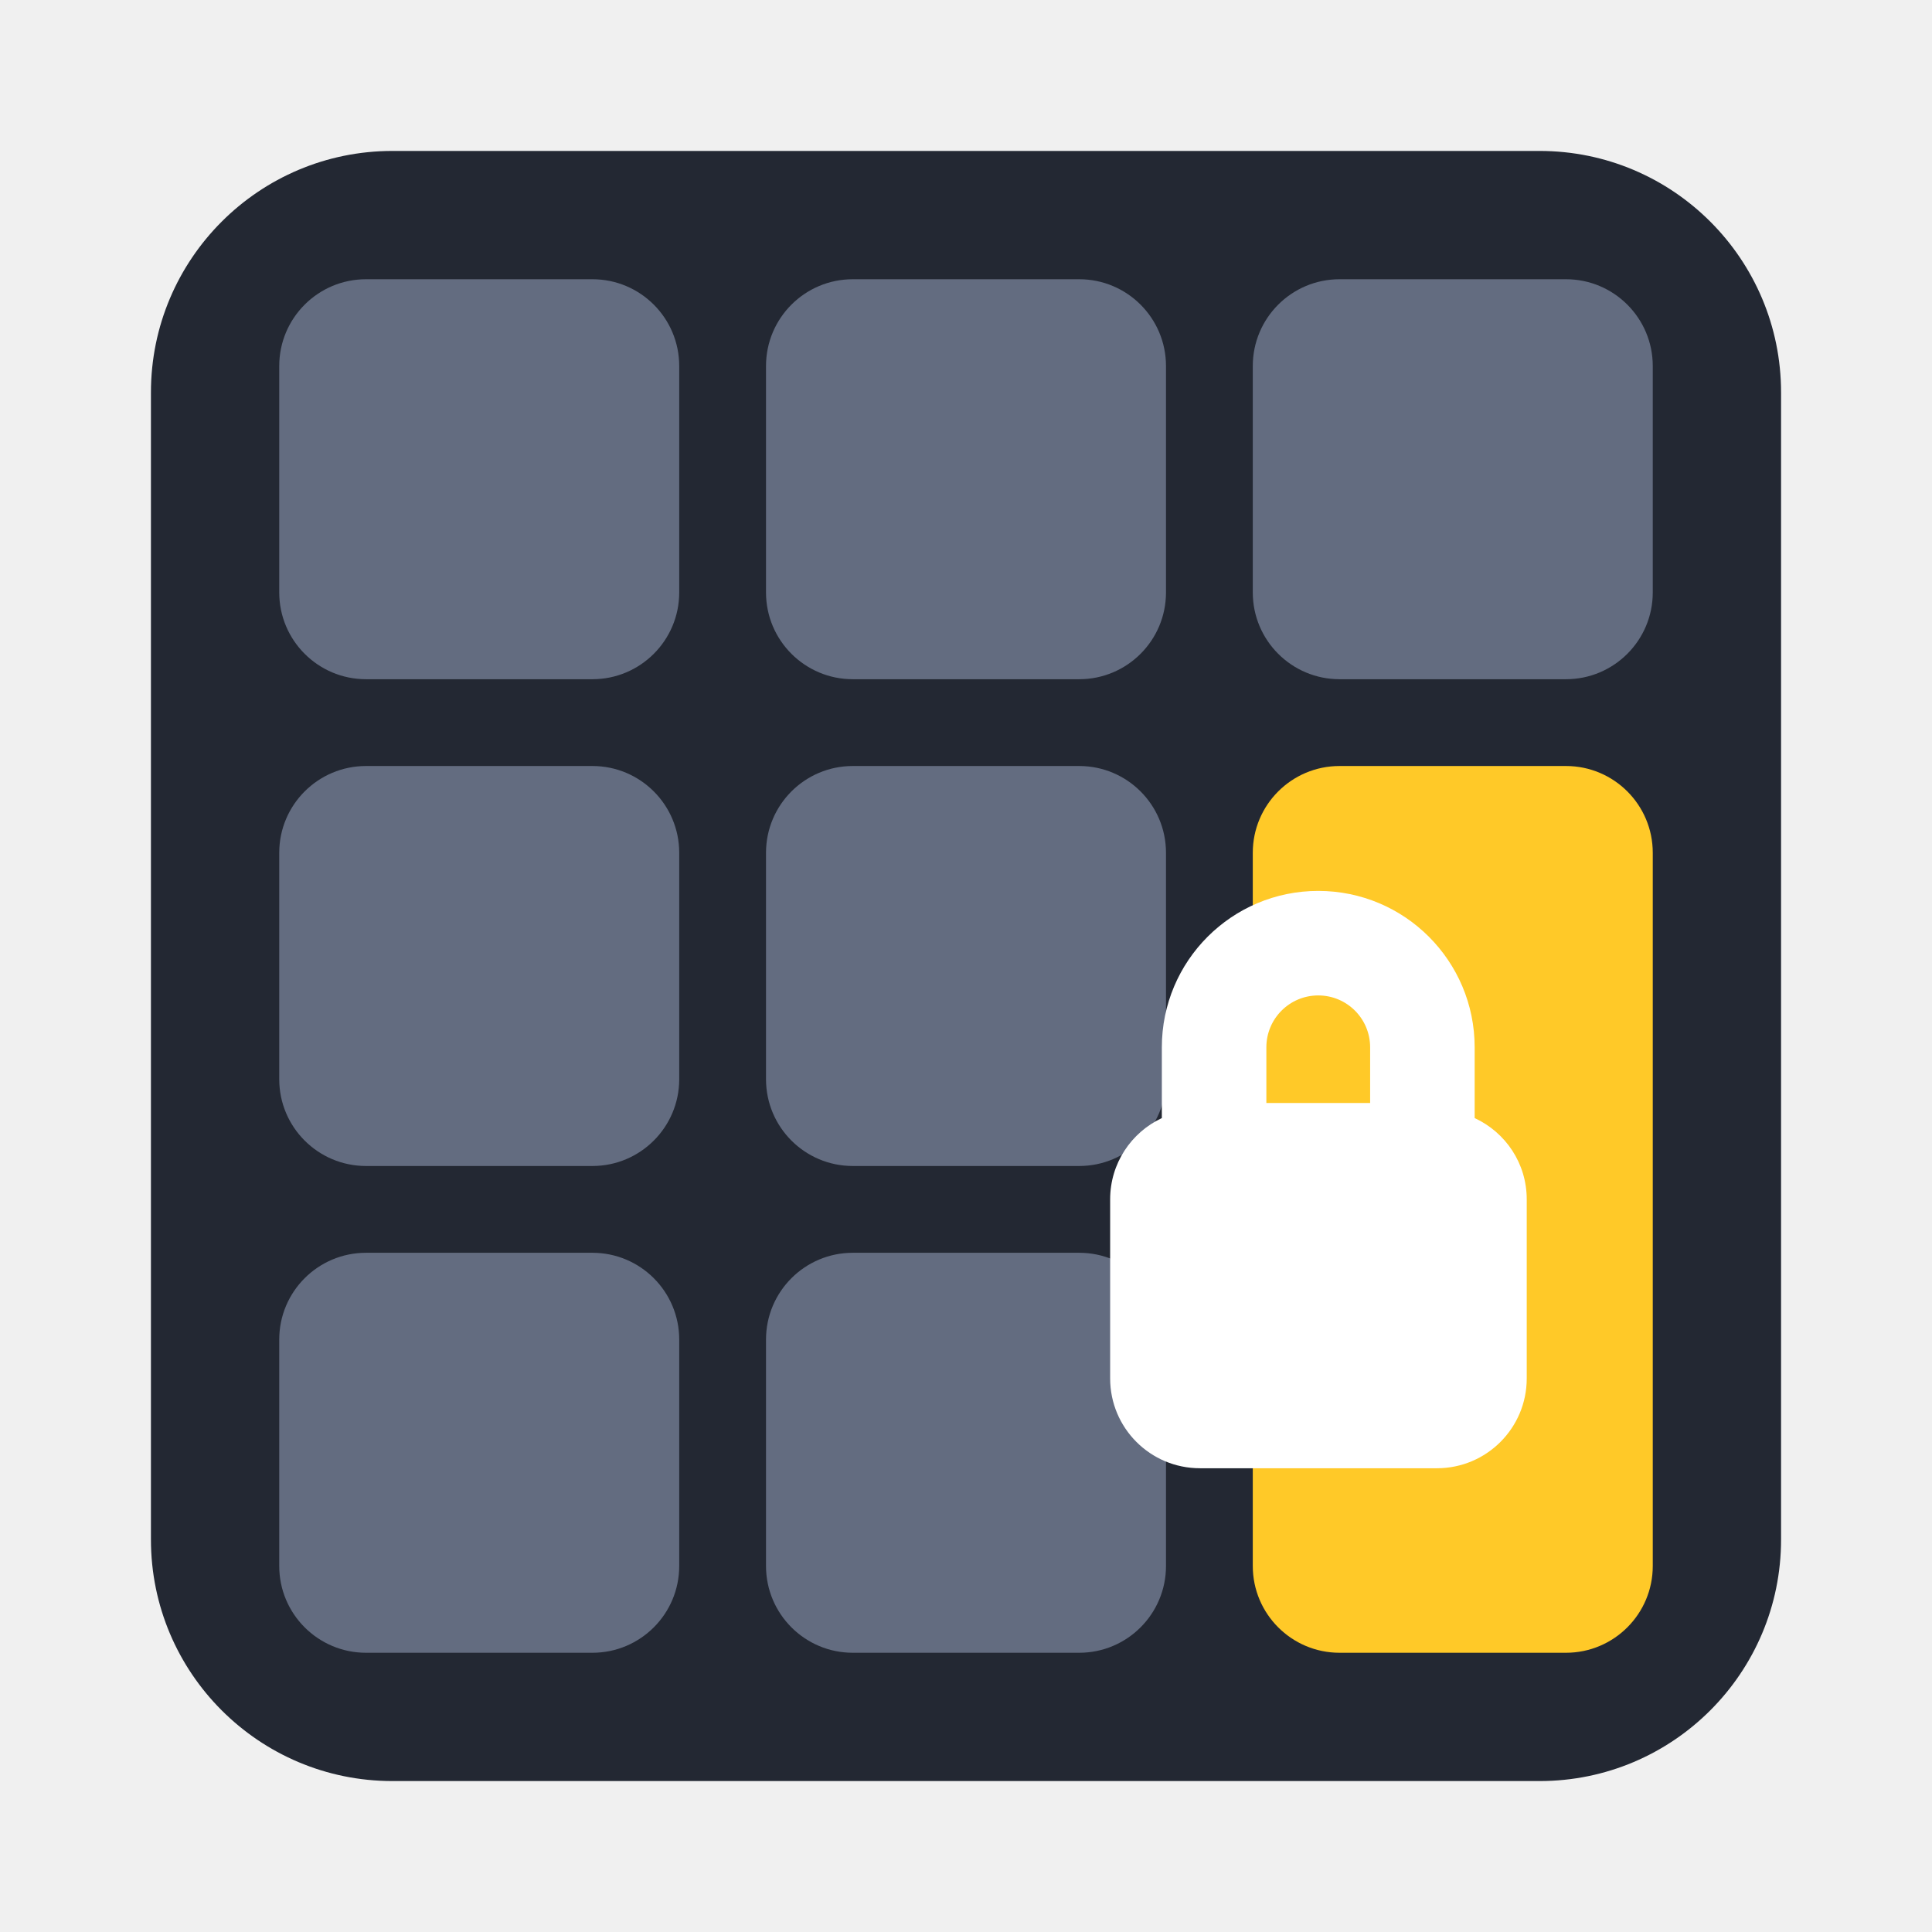
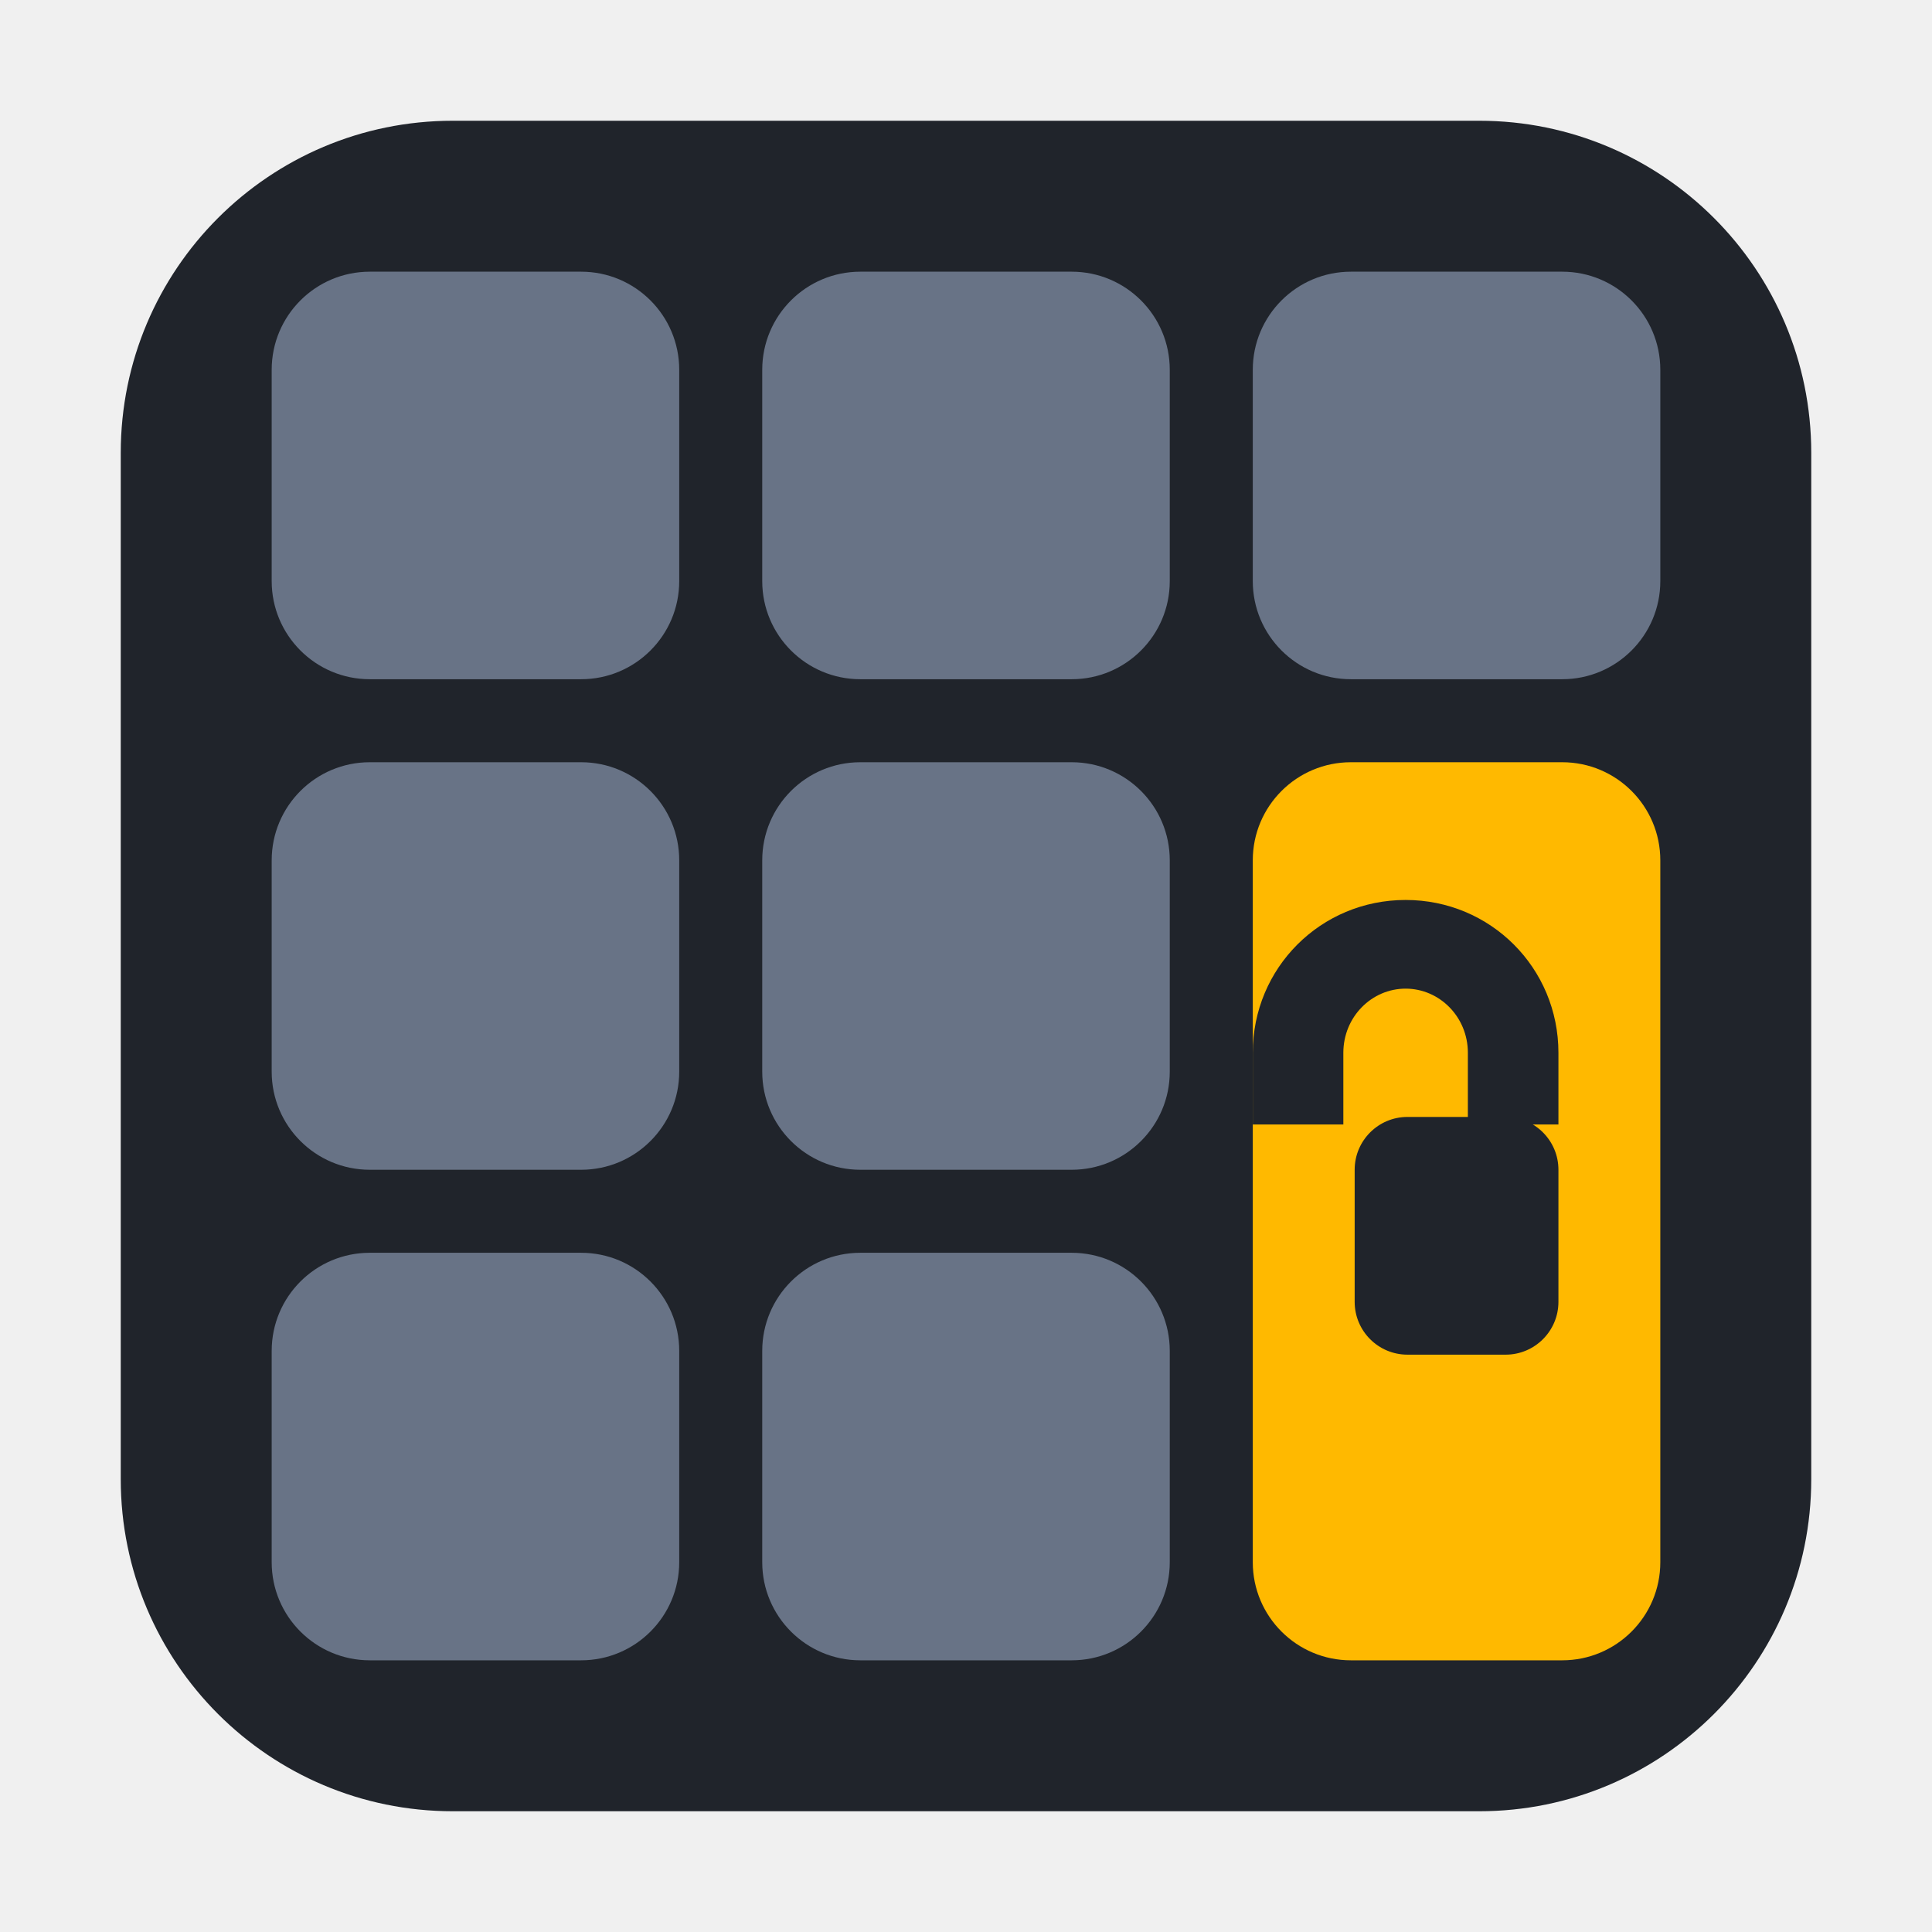
- <svg xmlns="http://www.w3.org/2000/svg" width="1024" height="1024" viewBox="0 0 1024 1024">
-   <rect x="80" y="80" width="864" height="864" rx="128" fill="#232833" />
-   <g fill="#636C80">
-     <rect x="148" y="148" width="212" height="212" rx="46" />
-     <rect x="406" y="148" width="212" height="212" rx="46" />
-     <rect x="664" y="148" width="212" height="212" rx="46" />
-     <rect x="148" y="406" width="212" height="212" rx="46" />
-     <rect x="406" y="406" width="212" height="212" rx="46" />
-     <rect x="148" y="664" width="212" height="212" rx="46" />
-     <rect x="406" y="664" width="212" height="212" rx="46" />
+ <svg xmlns="http://www.w3.org/2000/svg" viewBox="0 0 1024 1024">
+   <rect x="64" y="64" width="896" height="896" rx="176" fill="#20242B" />
+   <g fill="#687386">
+     <rect x="144" y="144" width="216" height="216" rx="52" />
+     <rect x="404" y="144" width="216" height="216" rx="52" />
+     <rect x="664" y="144" width="216" height="216" rx="52" />
+     <rect x="144" y="404" width="216" height="216" rx="52" />
+     <rect x="404" y="404" width="216" height="216" rx="52" />
+     <rect x="144" y="664" width="216" height="216" rx="52" />
+     <rect x="404" y="664" width="216" height="216" rx="52" />
  </g>
-   <rect x="664" y="406" width="212" height="470" rx="46" fill="#FFC928" />
-   <g fill="#FFFFFF">
-     <path d="M512 512" />
-     <path d="M781.6 592.6v-37.5c0-45.8-37.1-82.9-82.9-82.9s-82.9 37.1-82.9 82.9v37.5c-16.2 7.6-27.4 24-27.4 43.1v94.9c0 26.3 21.3 47.6 47.6 47.6h125.6c26.3 0 47.6-21.3 47.6-47.6v-94.9c0-19.1-11.2-35.5-27.6-43.1zm-110.4-37.5c0-15.2 12.3-27.5 27.5-27.5s27.5 12.3 27.5 27.5v29.5h-55z" />
-     <path d="M715.7 678.8c0 6.6-2.1 12.6-5.7 17.5v25.4c0 6.2-5.1 11.3-11.3 11.3s-11.3-5.1-11.3-11.3v-25.4c-3.6-4.9-5.7-10.9-5.7-17.5 0-16.1 13-29.1 29.1-29.1s28.9 13 28.9 29.1z" />
+   <rect x="664" y="404" width="216" height="476" rx="52" fill="#FFB900" />
+   <g fill="#20242B">
+     <rect x="718" y="592" width="108" height="126" rx="28" />
+     <path d="M744 596v-38c0-45 36-81 81-81s81 36 81 81v38h-48v-38c0-19-15-34-33-34s-33 15-33 34v38z" transform="translate(-80 0)" />
+     <circle cx="772" cy="650" r="18" />
+     <rect x="762" y="650" width="20" height="38" rx="10" />
  </g>
</svg>
